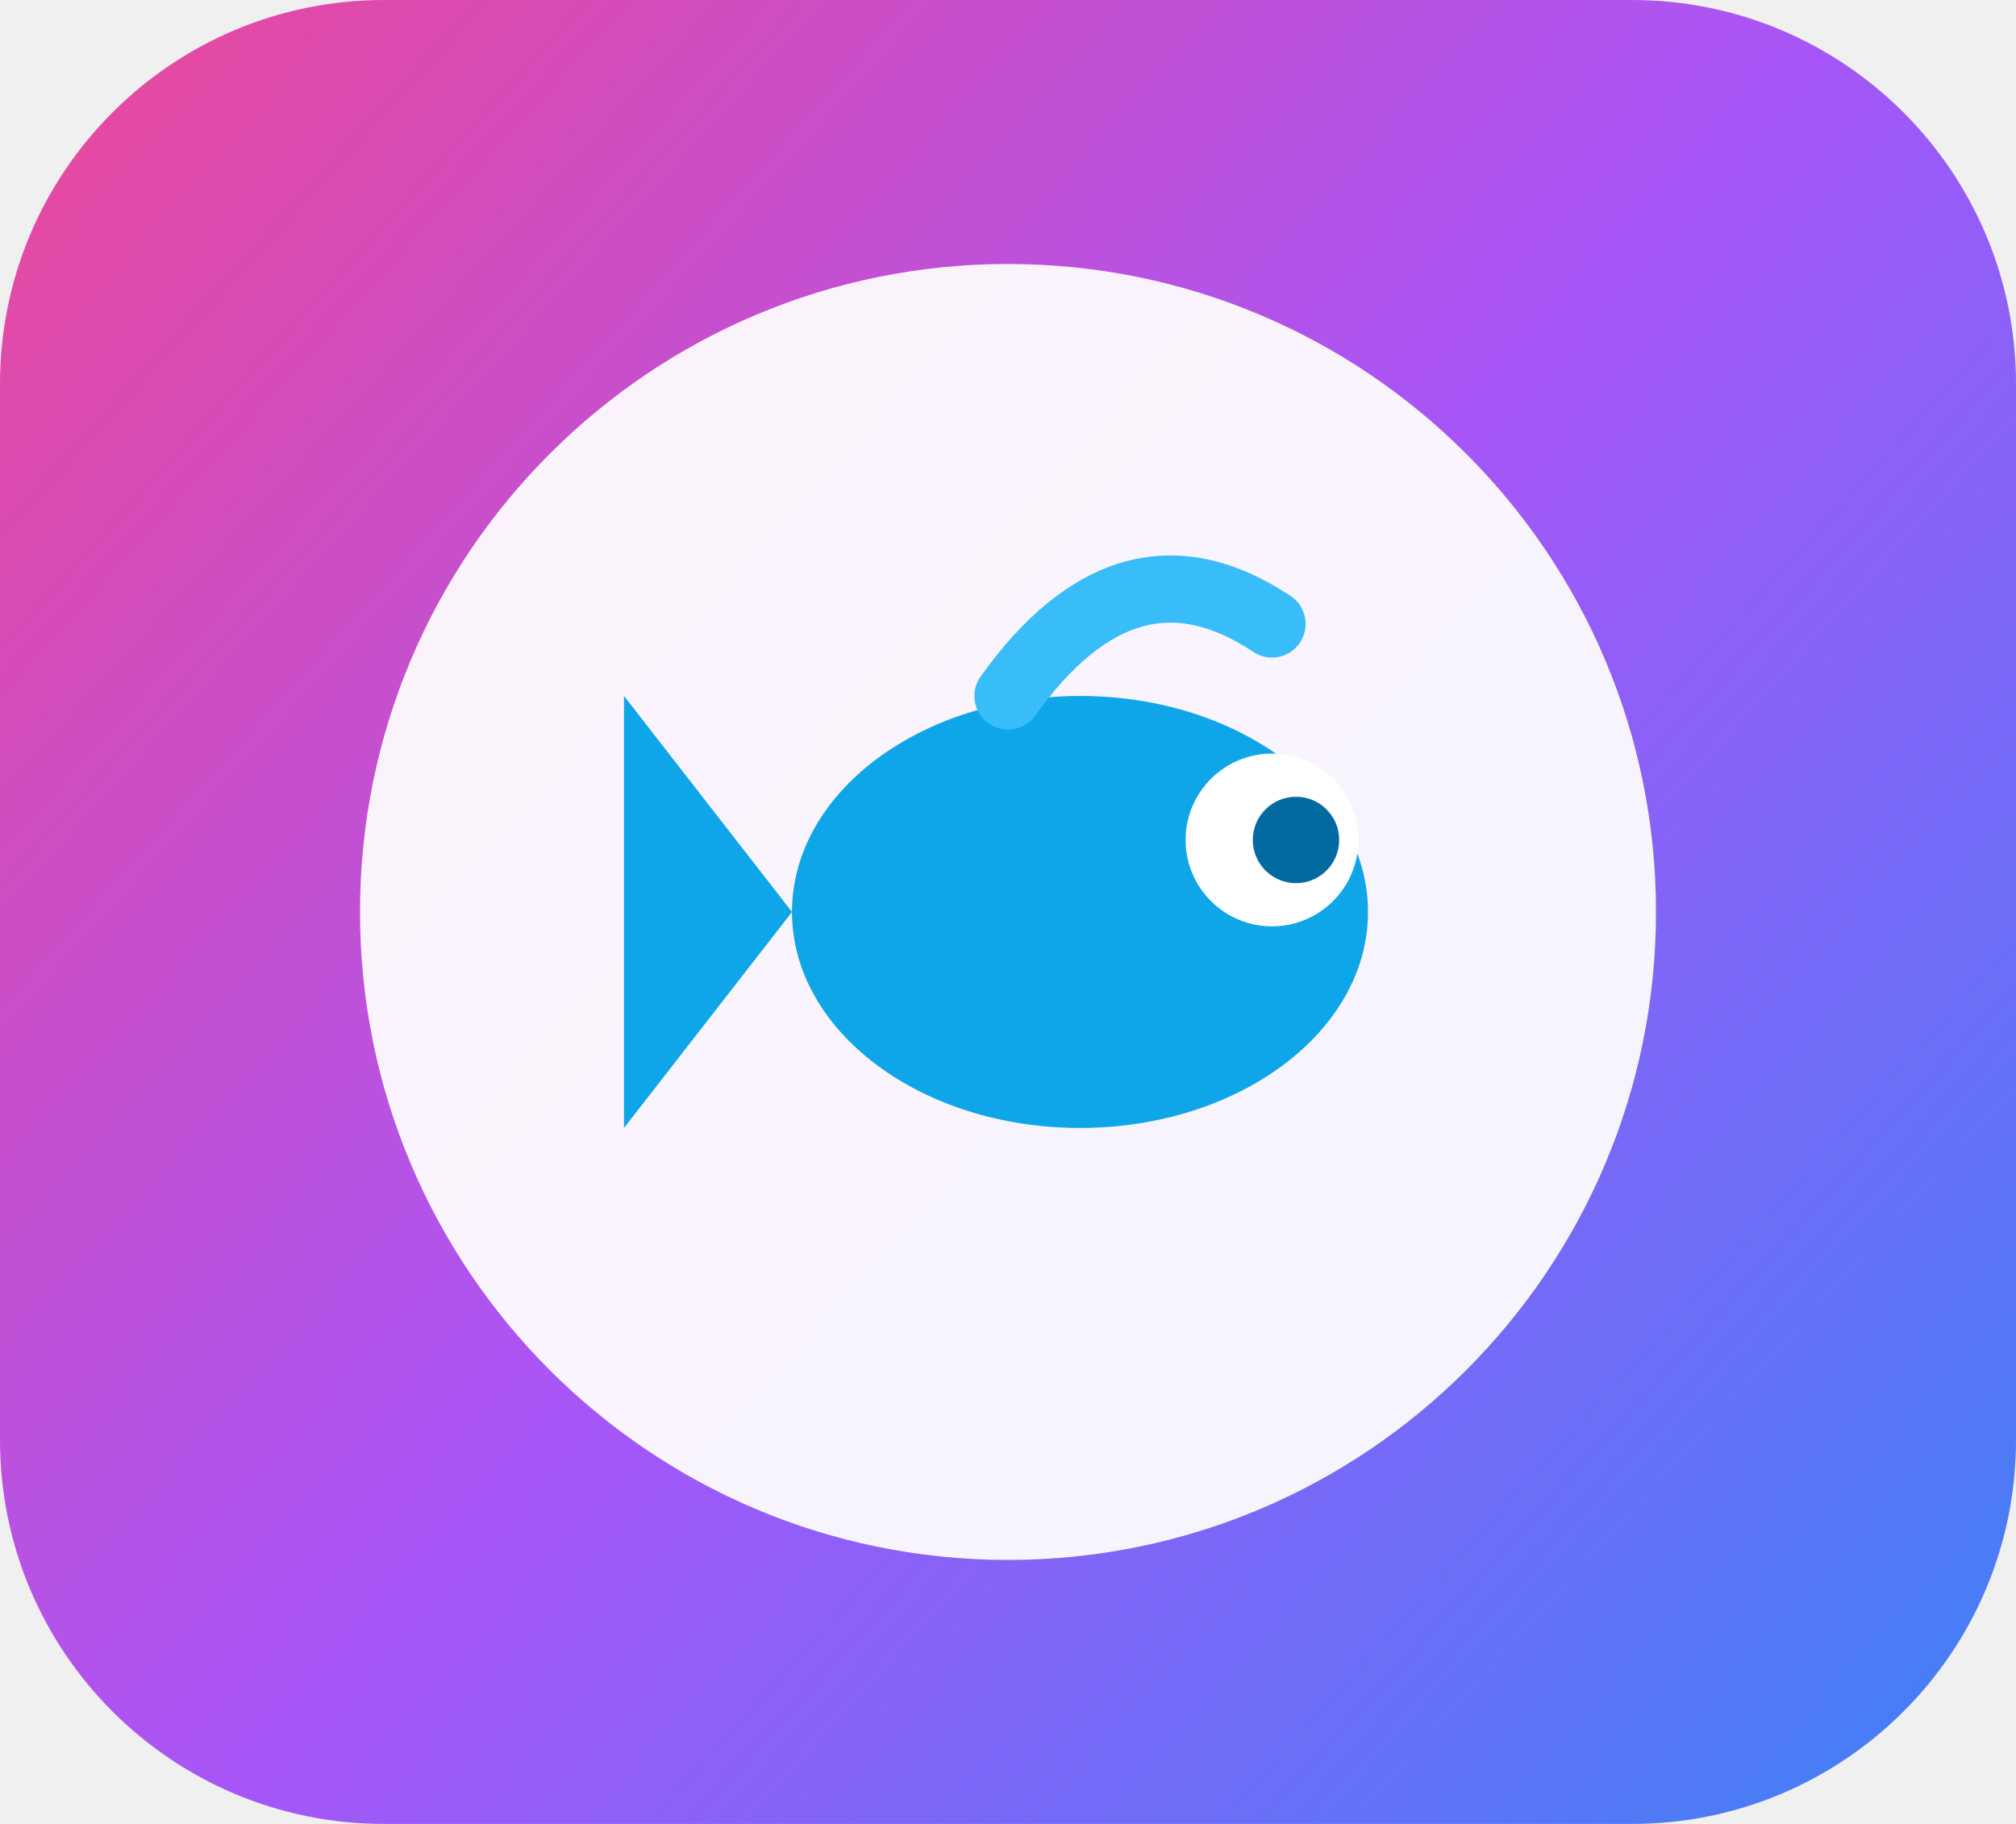
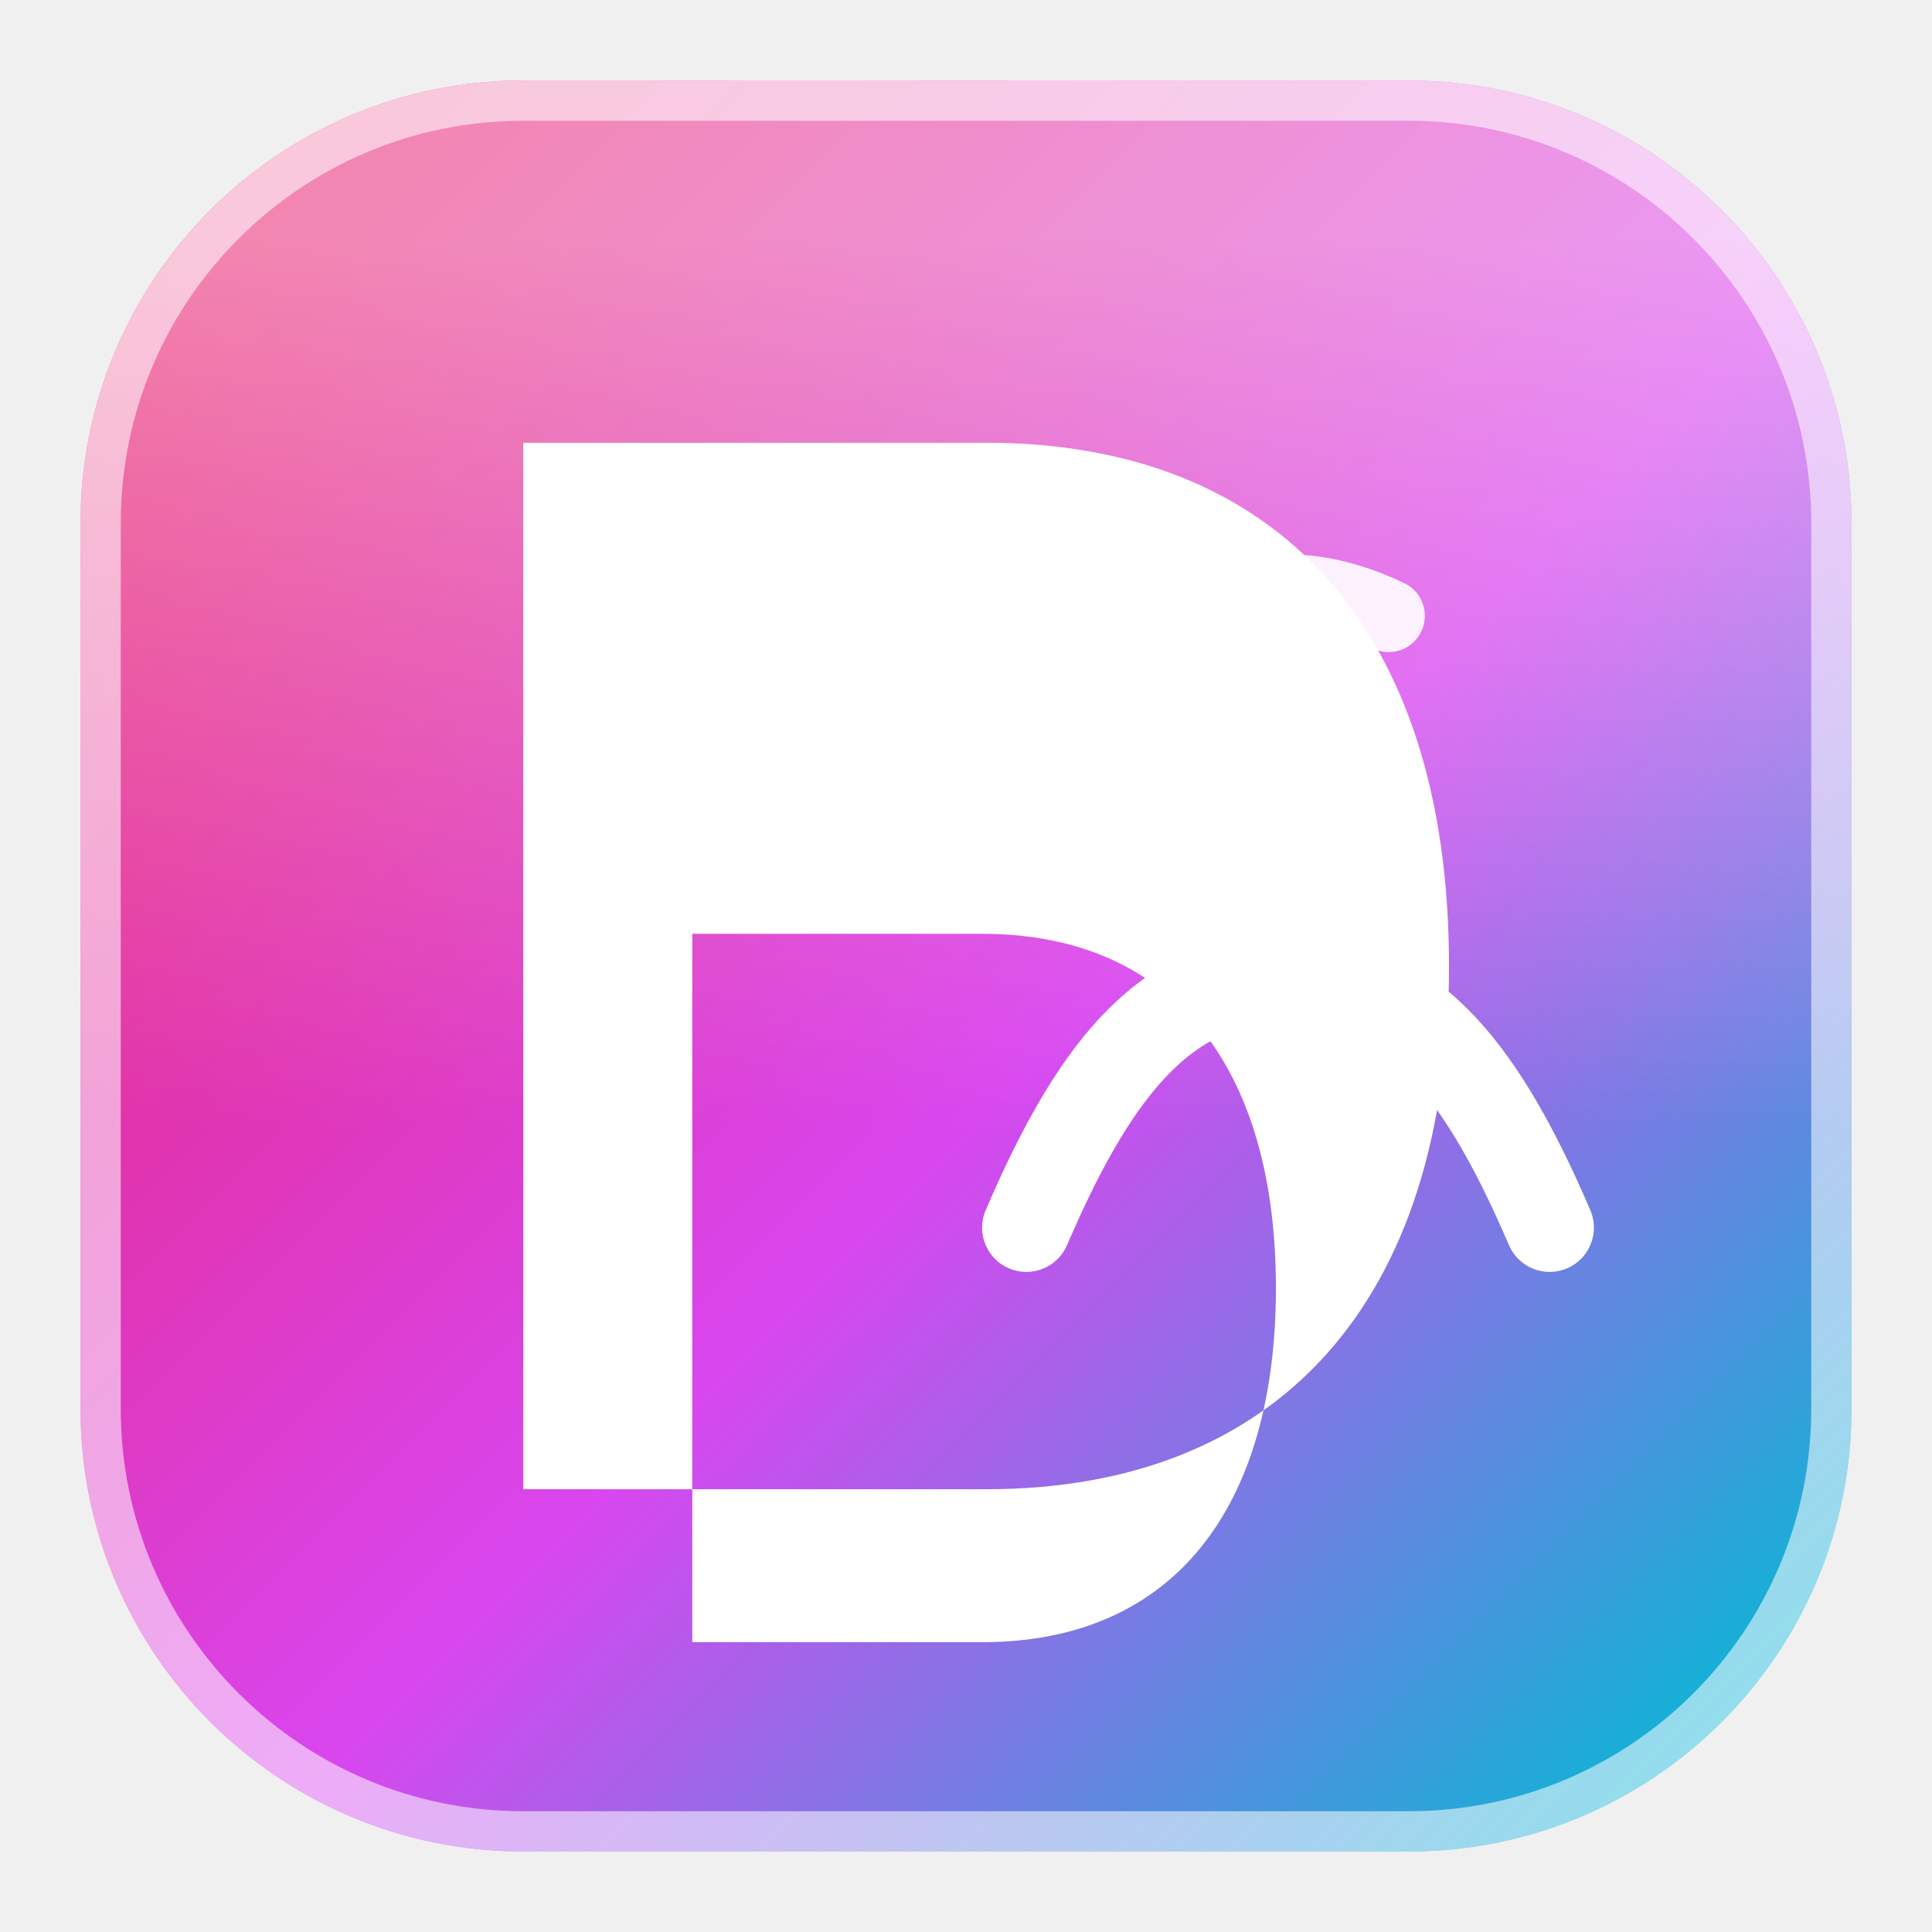
- <svg xmlns="http://www.w3.org/2000/svg" width="42" height="38" viewBox="0 0 42 38">
+ <svg xmlns="http://www.w3.org/2000/svg" width="48" height="48" viewBox="0 0 48 48" fill="none">
  <defs>
-     <linearGradient id="dejoiy-bg" x1="0" y1="0" x2="42" y2="38" gradientUnits="userSpaceOnUse">
-       <stop offset="0%" stop-color="#EC4899" />
-       <stop offset="50%" stop-color="#A855F7" />
-       <stop offset="100%" stop-color="#3B82F6" />
+     <linearGradient id="dejoiy-icon-bg" x1="4" y1="4" x2="44" y2="44" gradientUnits="userSpaceOnUse">
+       <stop offset="0%" stop-color="#E91E63" />
+       <stop offset="55%" stop-color="#D946EF" />
+       <stop offset="100%" stop-color="#00BCD4" />
+     </linearGradient>
+     <linearGradient id="dejoiy-icon-shine" x1="24" y1="6" x2="24" y2="28" gradientUnits="userSpaceOnUse">
+       <stop offset="0%" stop-color="#FFFFFF" stop-opacity="0.45" />
+       <stop offset="100%" stop-color="#FFFFFF" stop-opacity="0" />
    </linearGradient>
  </defs>
-   <rect width="42" height="38" rx="8" fill="url(#dejoiy-bg)" />
-   <circle cx="21" cy="19" r="13.5" fill="rgba(255,255,255,0.93)" />
-   <ellipse cx="22.5" cy="19" rx="6" ry="4.5" fill="#0EA5E9" />
-   <path d="M16.5 19L13 14.5L13 23.5Z" fill="#0EA5E9" />
-   <circle cx="26.5" cy="17.5" r="1.8" fill="white" />
-   <circle cx="27" cy="17.5" r="0.9" fill="#0369A1" />
-   <path d="M21 14.5 Q23.5 11 26.5 13" stroke="#38BDF8" stroke-width="1.4" fill="none" stroke-linecap="round" />
+   <rect x="2" y="2" width="44" height="44" rx="11" fill="url(#dejoiy-icon-bg)" />
+   <rect x="2" y="2" width="44" height="44" rx="11" fill="url(#dejoiy-icon-shine)" />
+   <rect x="2.5" y="2.5" width="43" height="43" rx="10.5" stroke="rgba(255,255,255,0.55)" stroke-width="1" fill="none" />
+   <path fill="#FFFFFF" d="M13 11h11.5c7.2 0 11.5 4.6 11.5 13s-4.3 13-11.5 13H13V11zm4.2 4.2v25.6h7.2c4.8 0 7.3-3.4 7.3-8.8s-2.5-8.8-7.3-8.8h-7.2z" />
+   <circle cx="29.5" cy="21.5" r="2.1" fill="#FFFFFF" />
+   <path d="M25.5 30.5c1.8-4.2 3.6-6.2 6.5-6.2s4.7 2 6.5 6.2" stroke="#FFFFFF" stroke-width="2.2" stroke-linecap="round" fill="none" />
+   <path d="M27 17.5c2.2-2.8 4.8-3.5 7.5-2.2" stroke="#FFFFFF" stroke-width="1.8" stroke-linecap="round" fill="none" opacity="0.9" />
</svg>
